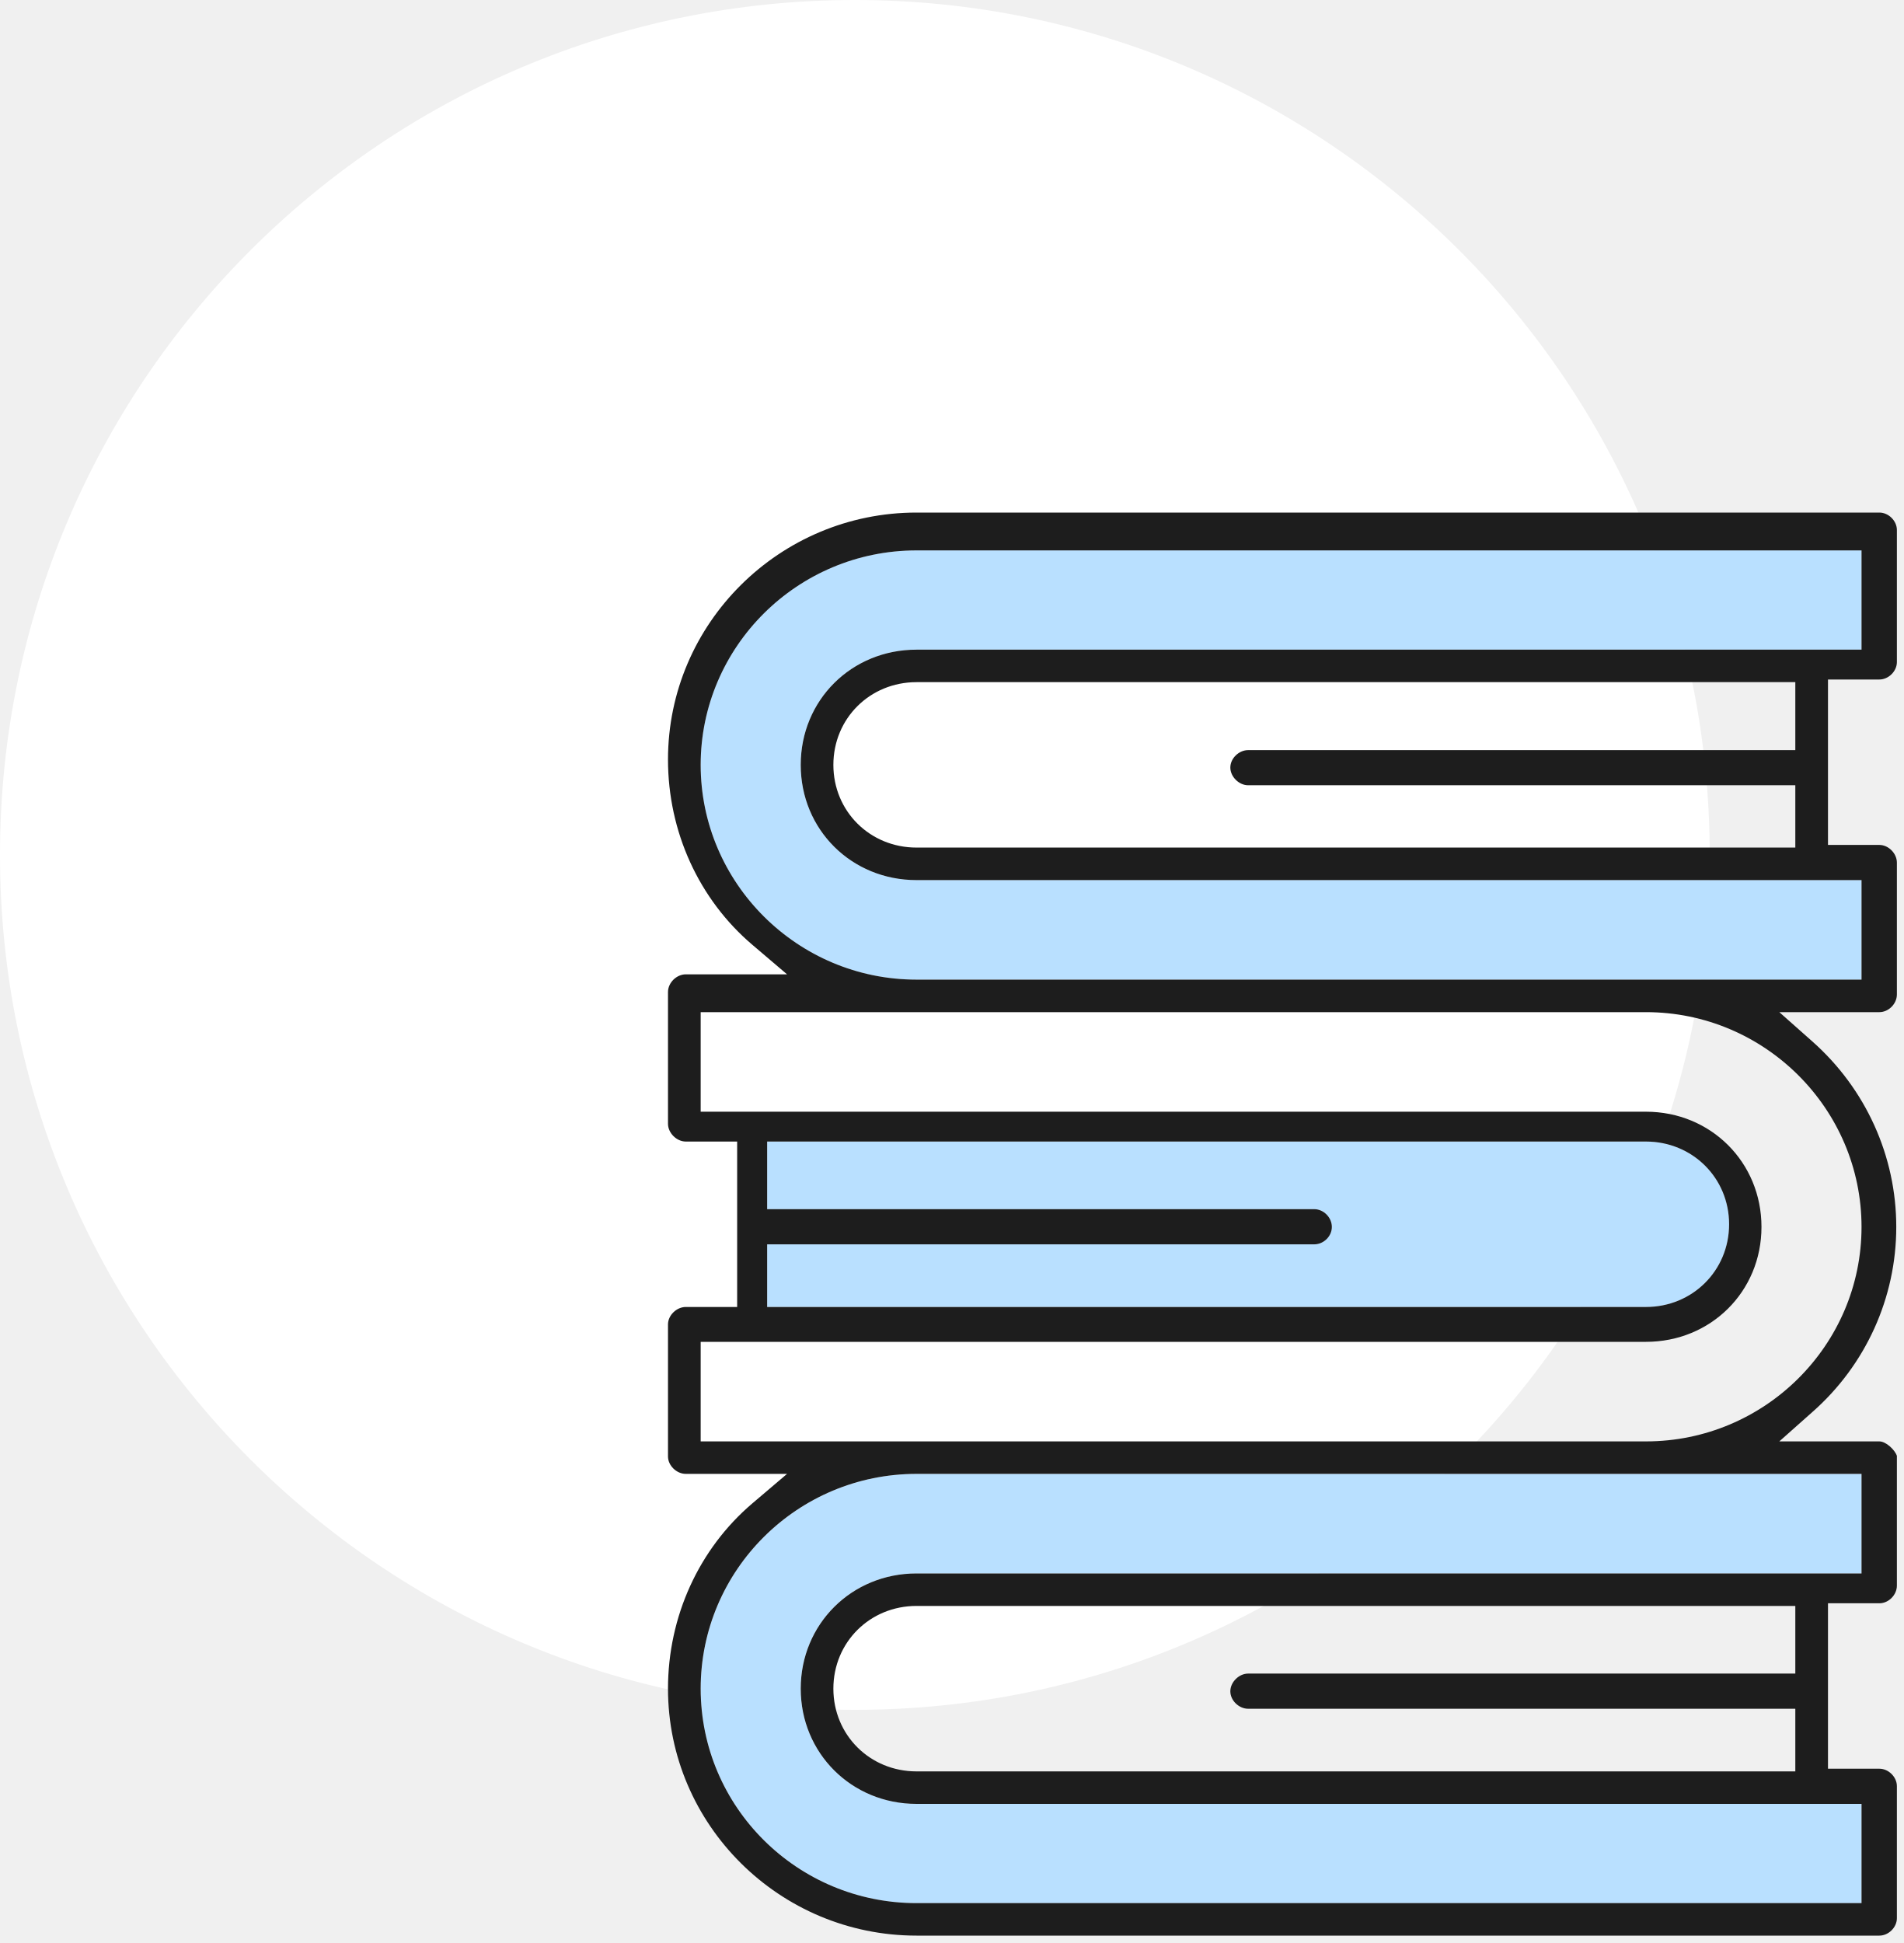
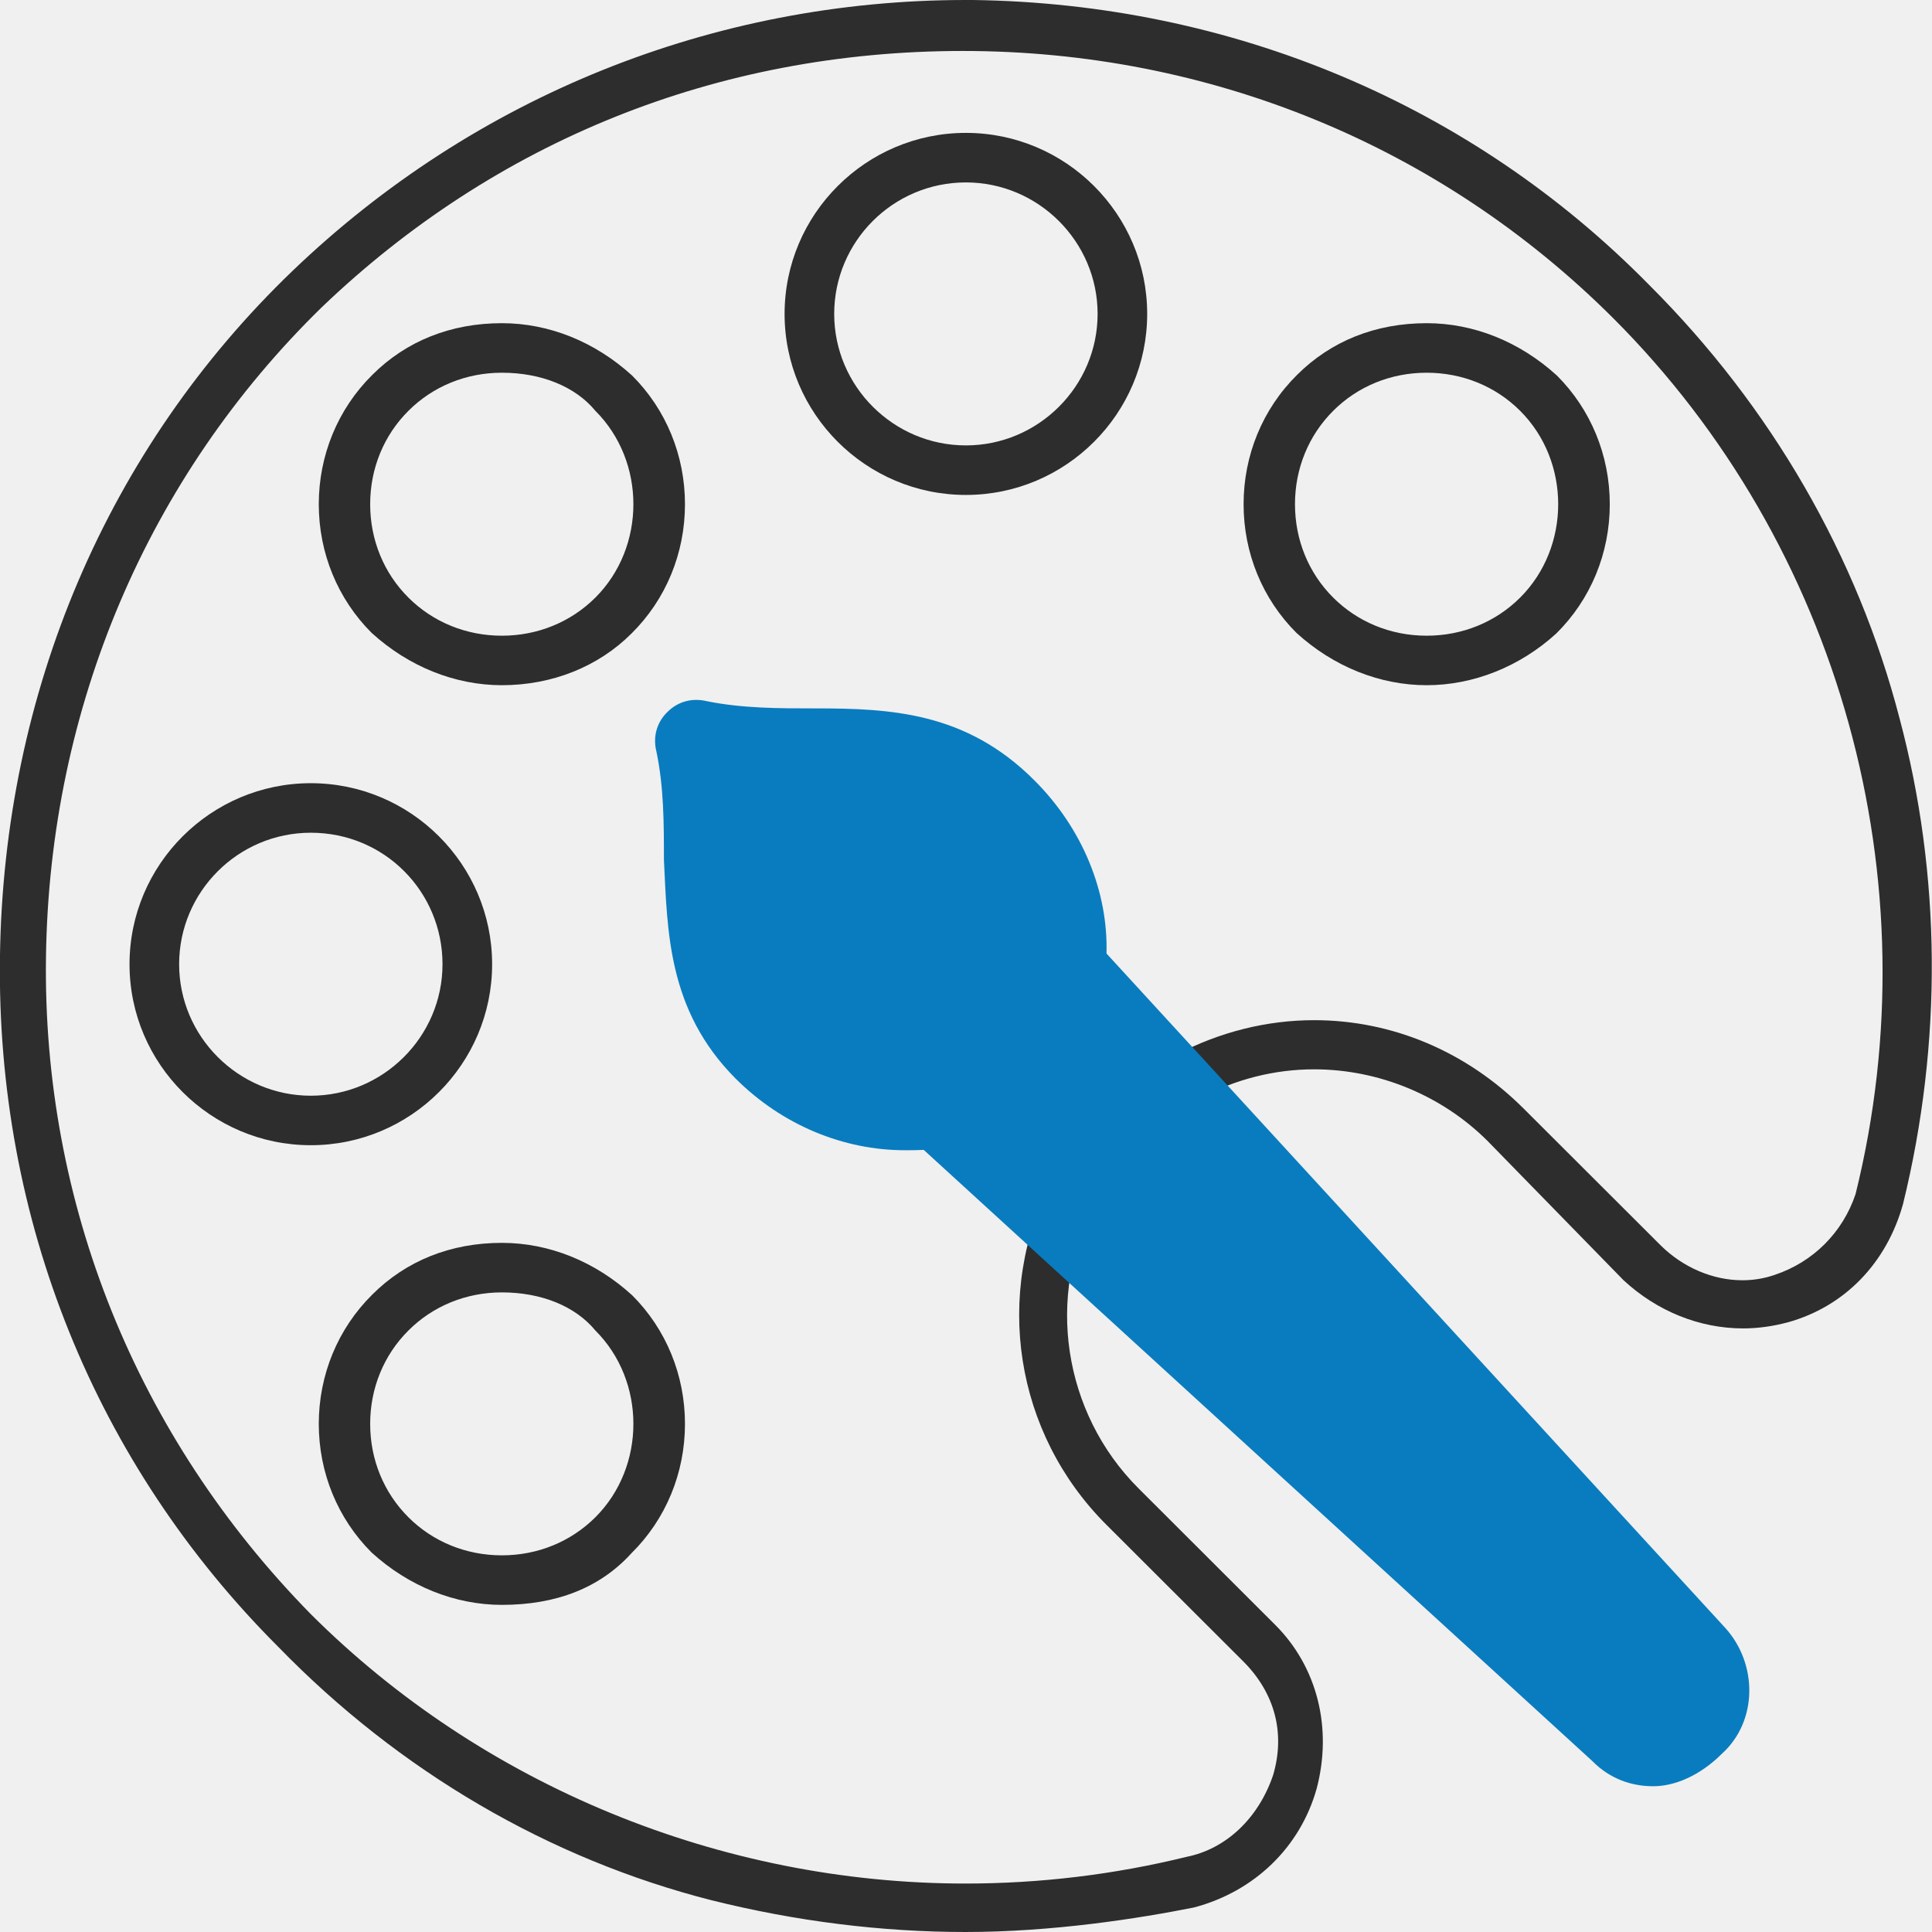
- <svg xmlns="http://www.w3.org/2000/svg" width="49" height="50" viewBox="0 0 49 50" fill="none">
-   <circle cx="22" cy="22" r="22" fill="white" />
-   <g clip-path="url(#clip0_78_16)">
-     <path d="M47.907 46.419V48.974H23.586C20.522 48.974 18.032 46.495 18.032 43.455C18.032 40.414 20.522 37.928 23.586 37.928H47.907V40.49H23.586C21.913 40.49 20.607 41.79 20.607 43.455C20.607 45.119 21.913 46.419 23.586 46.419H47.907Z" fill="#B9E0FF" />
-     <path d="M42.36 33.632H19.743V32.021H33.825C34.062 32.021 34.276 31.808 34.276 31.572C34.276 31.336 34.062 31.116 33.825 31.116H19.743V29.375H42.36C43.552 29.375 44.499 30.31 44.499 31.504C44.499 32.697 43.552 33.632 42.36 33.632Z" fill="#B9E0FF" />
-     <path d="M47.907 22.647V25.209H23.586C20.522 25.209 18.032 22.731 18.032 19.682C18.032 16.634 20.522 14.163 23.586 14.163H47.907V16.717H23.586C21.913 16.717 20.607 18.025 20.607 19.682C20.607 21.34 21.913 22.647 23.586 22.647H47.907Z" fill="#B9E0FF" />
-     <path d="M46.203 45.584V43.972H32.121C31.884 43.972 31.663 43.759 31.663 43.523C31.663 43.288 31.884 43.067 32.121 43.067H46.203V41.326H23.587C22.387 41.326 21.447 42.261 21.447 43.455C21.447 44.648 22.387 45.584 23.587 45.584H46.203ZM46.203 21.811V20.207H32.121C31.884 20.207 31.663 19.987 31.663 19.751C31.663 19.515 31.884 19.303 32.121 19.303H46.203V17.554H23.587C22.387 17.554 21.447 18.489 21.447 19.683C21.447 20.876 22.387 21.811 23.587 21.811H46.203ZM48.366 26.046H45.791L46.639 26.798C48.014 28.015 48.801 29.748 48.801 31.573C48.801 33.397 48.014 35.13 46.639 36.339L45.791 37.092H48.366C48.534 37.092 48.763 37.305 48.817 37.464V40.802C48.817 41.045 48.603 41.258 48.366 41.258H47.044V45.515H48.366C48.603 45.515 48.817 45.728 48.817 45.964V49.362C48.817 49.597 48.603 49.81 48.366 49.81H23.587C20.064 49.81 17.191 46.959 17.191 43.455C17.191 41.6 17.986 39.859 19.361 38.688L20.255 37.928H17.649C17.413 37.928 17.191 37.715 17.191 37.48V34.081C17.191 33.846 17.413 33.633 17.649 33.633H18.971V29.376H17.649C17.413 29.376 17.191 29.155 17.191 28.919V25.529C17.191 25.286 17.413 25.073 17.649 25.073H20.255L19.361 24.312C17.986 23.142 17.191 21.401 17.191 19.546C17.191 16.041 20.064 13.19 23.587 13.19H48.366C48.603 13.19 48.817 13.403 48.817 13.639V17.037C48.817 17.273 48.603 17.486 48.366 17.486H47.044V21.743H48.366C48.603 21.743 48.817 21.963 48.817 22.199V25.59C48.817 25.833 48.603 26.046 48.366 26.046ZM23.587 25.209H47.907V22.648H23.587C21.913 22.648 20.607 21.348 20.607 19.683C20.607 18.018 21.913 16.718 23.587 16.718H47.907V14.164H23.587C20.523 14.164 18.032 16.642 18.032 19.683C18.032 22.724 20.523 25.209 23.587 25.209ZM47.907 37.928H23.587C20.523 37.928 18.032 40.406 18.032 43.455C18.032 46.503 20.523 48.974 23.587 48.974H47.907V46.42H23.587C21.913 46.42 20.607 45.112 20.607 43.455C20.607 41.798 21.913 40.49 23.587 40.49H47.907V37.928ZM44.499 31.504C44.499 30.311 43.552 29.376 42.36 29.376H19.743V31.116H33.825C34.062 31.116 34.276 31.329 34.276 31.573C34.276 31.816 34.062 32.021 33.825 32.021H19.743V33.633H42.36C43.552 33.633 44.499 32.698 44.499 31.504ZM42.36 28.608C44.026 28.608 45.332 29.908 45.332 31.573C45.332 33.237 44.026 34.53 42.36 34.53H18.032V37.092H42.36C45.416 37.092 47.907 34.614 47.907 31.573C47.907 28.532 45.416 26.046 42.36 26.046H18.032V28.608H42.36Z" fill="#1D1D1D" />
+ <svg xmlns="http://www.w3.org/2000/svg" width="50" height="50" viewBox="0 0 50 50" fill="none">
+   <g clip-path="url(#clip0_104_237)">
+     <path d="M12.989 17.733C11.778 17.733 10.578 17.254 9.617 16.378C8.74 15.502 8.25 14.312 8.25 13.049C8.25 11.786 8.74 10.587 9.636 9.701C10.513 8.825 11.668 8.364 12.989 8.364C14.208 8.364 15.399 8.844 16.36 9.72C17.238 10.596 17.727 11.786 17.727 13.049C17.727 14.312 17.238 15.511 16.342 16.396C15.483 17.254 14.291 17.733 12.989 17.733ZM12.989 9.646C12.065 9.646 11.206 9.996 10.569 10.633C9.931 11.269 9.58 12.127 9.58 13.049C9.58 13.971 9.931 14.829 10.569 15.465C11.206 16.101 12.065 16.452 12.989 16.452C13.912 16.452 14.771 16.101 15.409 15.465C16.72 14.155 16.72 11.942 15.409 10.633C14.891 10.006 14.014 9.646 12.989 9.646Z" fill="#2D2D2D" />
+     <path d="M24.997 12.809C22.411 12.809 20.305 10.706 20.305 8.124C20.305 5.542 22.411 3.439 24.997 3.439C27.584 3.439 29.689 5.542 29.689 8.124C29.689 10.706 27.584 12.809 24.997 12.809ZM24.997 4.721C23.113 4.721 21.589 6.252 21.589 8.124C21.589 9.996 23.122 11.527 24.997 11.527C26.872 11.527 28.406 9.996 28.406 8.124C28.406 6.252 26.872 4.721 24.997 4.721Z" fill="#2D2D2D" />
+     <path d="M36.922 17.733C35.712 17.733 34.511 17.254 33.551 16.378C32.673 15.502 32.184 14.312 32.184 13.049C32.184 11.786 32.673 10.587 33.569 9.701C34.447 8.825 35.601 8.364 36.922 8.364C38.142 8.364 39.333 8.844 40.294 9.72C41.171 10.596 41.661 11.786 41.661 13.049C41.661 14.312 41.171 15.511 40.275 16.396C39.333 17.254 38.132 17.733 36.922 17.733ZM36.922 9.646C35.998 9.646 35.139 9.996 34.502 10.633C33.865 11.269 33.514 12.127 33.514 13.049C33.514 13.971 33.865 14.829 34.502 15.465C35.139 16.101 35.998 16.452 36.922 16.452C37.846 16.452 38.705 16.101 39.342 15.465C40.654 14.155 40.654 11.942 39.342 10.633C38.705 9.996 37.846 9.646 36.922 9.646Z" fill="#2D2D2D" />
+     <path d="M12.989 41.534C11.778 41.534 10.578 41.055 9.617 40.179C8.74 39.303 8.25 38.113 8.25 36.85C8.25 35.586 8.74 34.388 9.636 33.502C10.513 32.626 11.668 32.165 12.989 32.165C14.208 32.165 15.399 32.645 16.36 33.521C17.238 34.397 17.727 35.586 17.727 36.85C17.727 38.113 17.238 39.312 16.342 40.197C15.529 41.092 14.402 41.534 12.989 41.534ZM12.989 33.447C12.065 33.447 11.206 33.797 10.569 34.434C9.931 35.07 9.58 35.928 9.58 36.85C9.58 37.772 9.931 38.629 10.569 39.266C11.206 39.902 12.065 40.252 12.989 40.252C13.912 40.252 14.771 39.902 15.409 39.266C16.72 37.956 16.72 35.743 15.409 34.434C14.891 33.806 14.014 33.447 12.989 33.447Z" fill="#2D2D2D" />
+     <path d="M8.044 29.638C5.458 29.638 3.352 27.536 3.352 24.954C3.352 22.372 5.458 20.269 8.044 20.269C10.63 20.269 12.736 22.372 12.736 24.954C12.736 27.536 10.63 29.638 8.044 29.638ZM8.044 21.551C6.16 21.551 4.636 23.082 4.636 24.954C4.636 26.826 6.169 28.357 8.044 28.357C9.919 28.357 11.452 26.826 11.452 24.954C11.452 23.082 9.956 21.551 8.044 21.551Z" fill="#2D2D2D" />
+     <path d="M24.994 50C22.814 50 20.597 49.723 18.417 49.179C14.214 48.11 10.335 45.841 7.213 42.632C2.465 37.892 -0.094 31.557 -0.001 24.77C0.091 17.918 2.779 11.61 7.573 7.008C12.284 2.49 18.473 0 24.994 0H25.179C31.885 0.092 38.101 2.711 42.683 7.377C45.833 10.522 48.068 14.386 49.158 18.582C50.239 22.63 50.276 26.983 49.25 31.16C48.825 32.691 47.735 33.816 46.267 34.222C45.888 34.323 45.5 34.379 45.112 34.379C43.985 34.379 42.886 33.936 42.018 33.133L38.498 29.528C37.316 28.348 35.681 27.674 34.009 27.674C32.984 27.674 31.968 27.933 31.081 28.412C30.998 28.449 30.887 28.477 30.776 28.477C30.527 28.477 30.305 28.357 30.213 28.172C30.139 28.015 30.12 27.831 30.167 27.656C30.194 27.564 30.268 27.388 30.444 27.296C31.561 26.706 32.79 26.402 34.009 26.402C36.032 26.402 37.953 27.213 39.431 28.689L42.969 32.221C43.551 32.801 44.327 33.133 45.094 33.133C45.38 33.133 45.657 33.087 45.925 32.995C46.923 32.663 47.689 31.898 48.022 30.902C50.035 22.778 47.625 14.109 41.75 8.235C37.279 3.772 31.303 1.319 24.92 1.319C18.537 1.319 12.801 3.67 8.33 7.949C3.823 12.348 1.282 18.314 1.19 24.76C1.098 31.132 3.527 37.173 8.044 41.774C12.487 46.21 18.657 48.746 24.985 48.746C26.915 48.746 28.837 48.515 30.712 48.054C31.728 47.851 32.568 47.058 32.947 45.943C33.27 44.854 32.993 43.812 32.171 42.992L28.633 39.46C26.259 37.09 25.696 33.484 27.238 30.496C27.331 30.302 27.552 30.183 27.802 30.183C27.913 30.183 28.024 30.21 28.116 30.256C28.393 30.395 28.504 30.819 28.347 31.132C27.054 33.521 27.506 36.564 29.465 38.519L33.002 42.051C34.092 43.139 34.489 44.725 34.074 46.293C33.649 47.805 32.467 48.949 30.906 49.364C29.474 49.65 27.248 50 24.985 50H24.994Z" fill="#2D2D2D" />
+     <path d="M44.653 42.134L28.636 24.677C28.682 23.082 28.017 21.441 26.77 20.196C25.005 18.425 23.047 18.333 21.089 18.333C20.156 18.333 19.223 18.333 18.299 18.148C17.921 18.056 17.551 18.148 17.274 18.425C16.988 18.702 16.895 19.08 16.988 19.449C17.182 20.38 17.182 21.311 17.182 22.243C17.274 24.096 17.274 26.144 19.038 27.914C20.248 29.122 21.837 29.768 23.417 29.768C23.592 29.768 23.749 29.768 23.906 29.759L41.207 45.574C41.669 46.044 42.232 46.228 42.787 46.228C43.341 46.228 43.997 45.952 44.56 45.389C45.493 44.55 45.493 43.065 44.653 42.134Z" fill="#097CBF" />
  </g>
  <defs>
-     <clipPath id="clip0_78_16">
-       <rect width="32" height="37" fill="white" transform="translate(17 13)" />
+     <clipPath id="clip0_104_237">
+       <rect width="50" height="50" fill="white" />
    </clipPath>
  </defs>
</svg>
